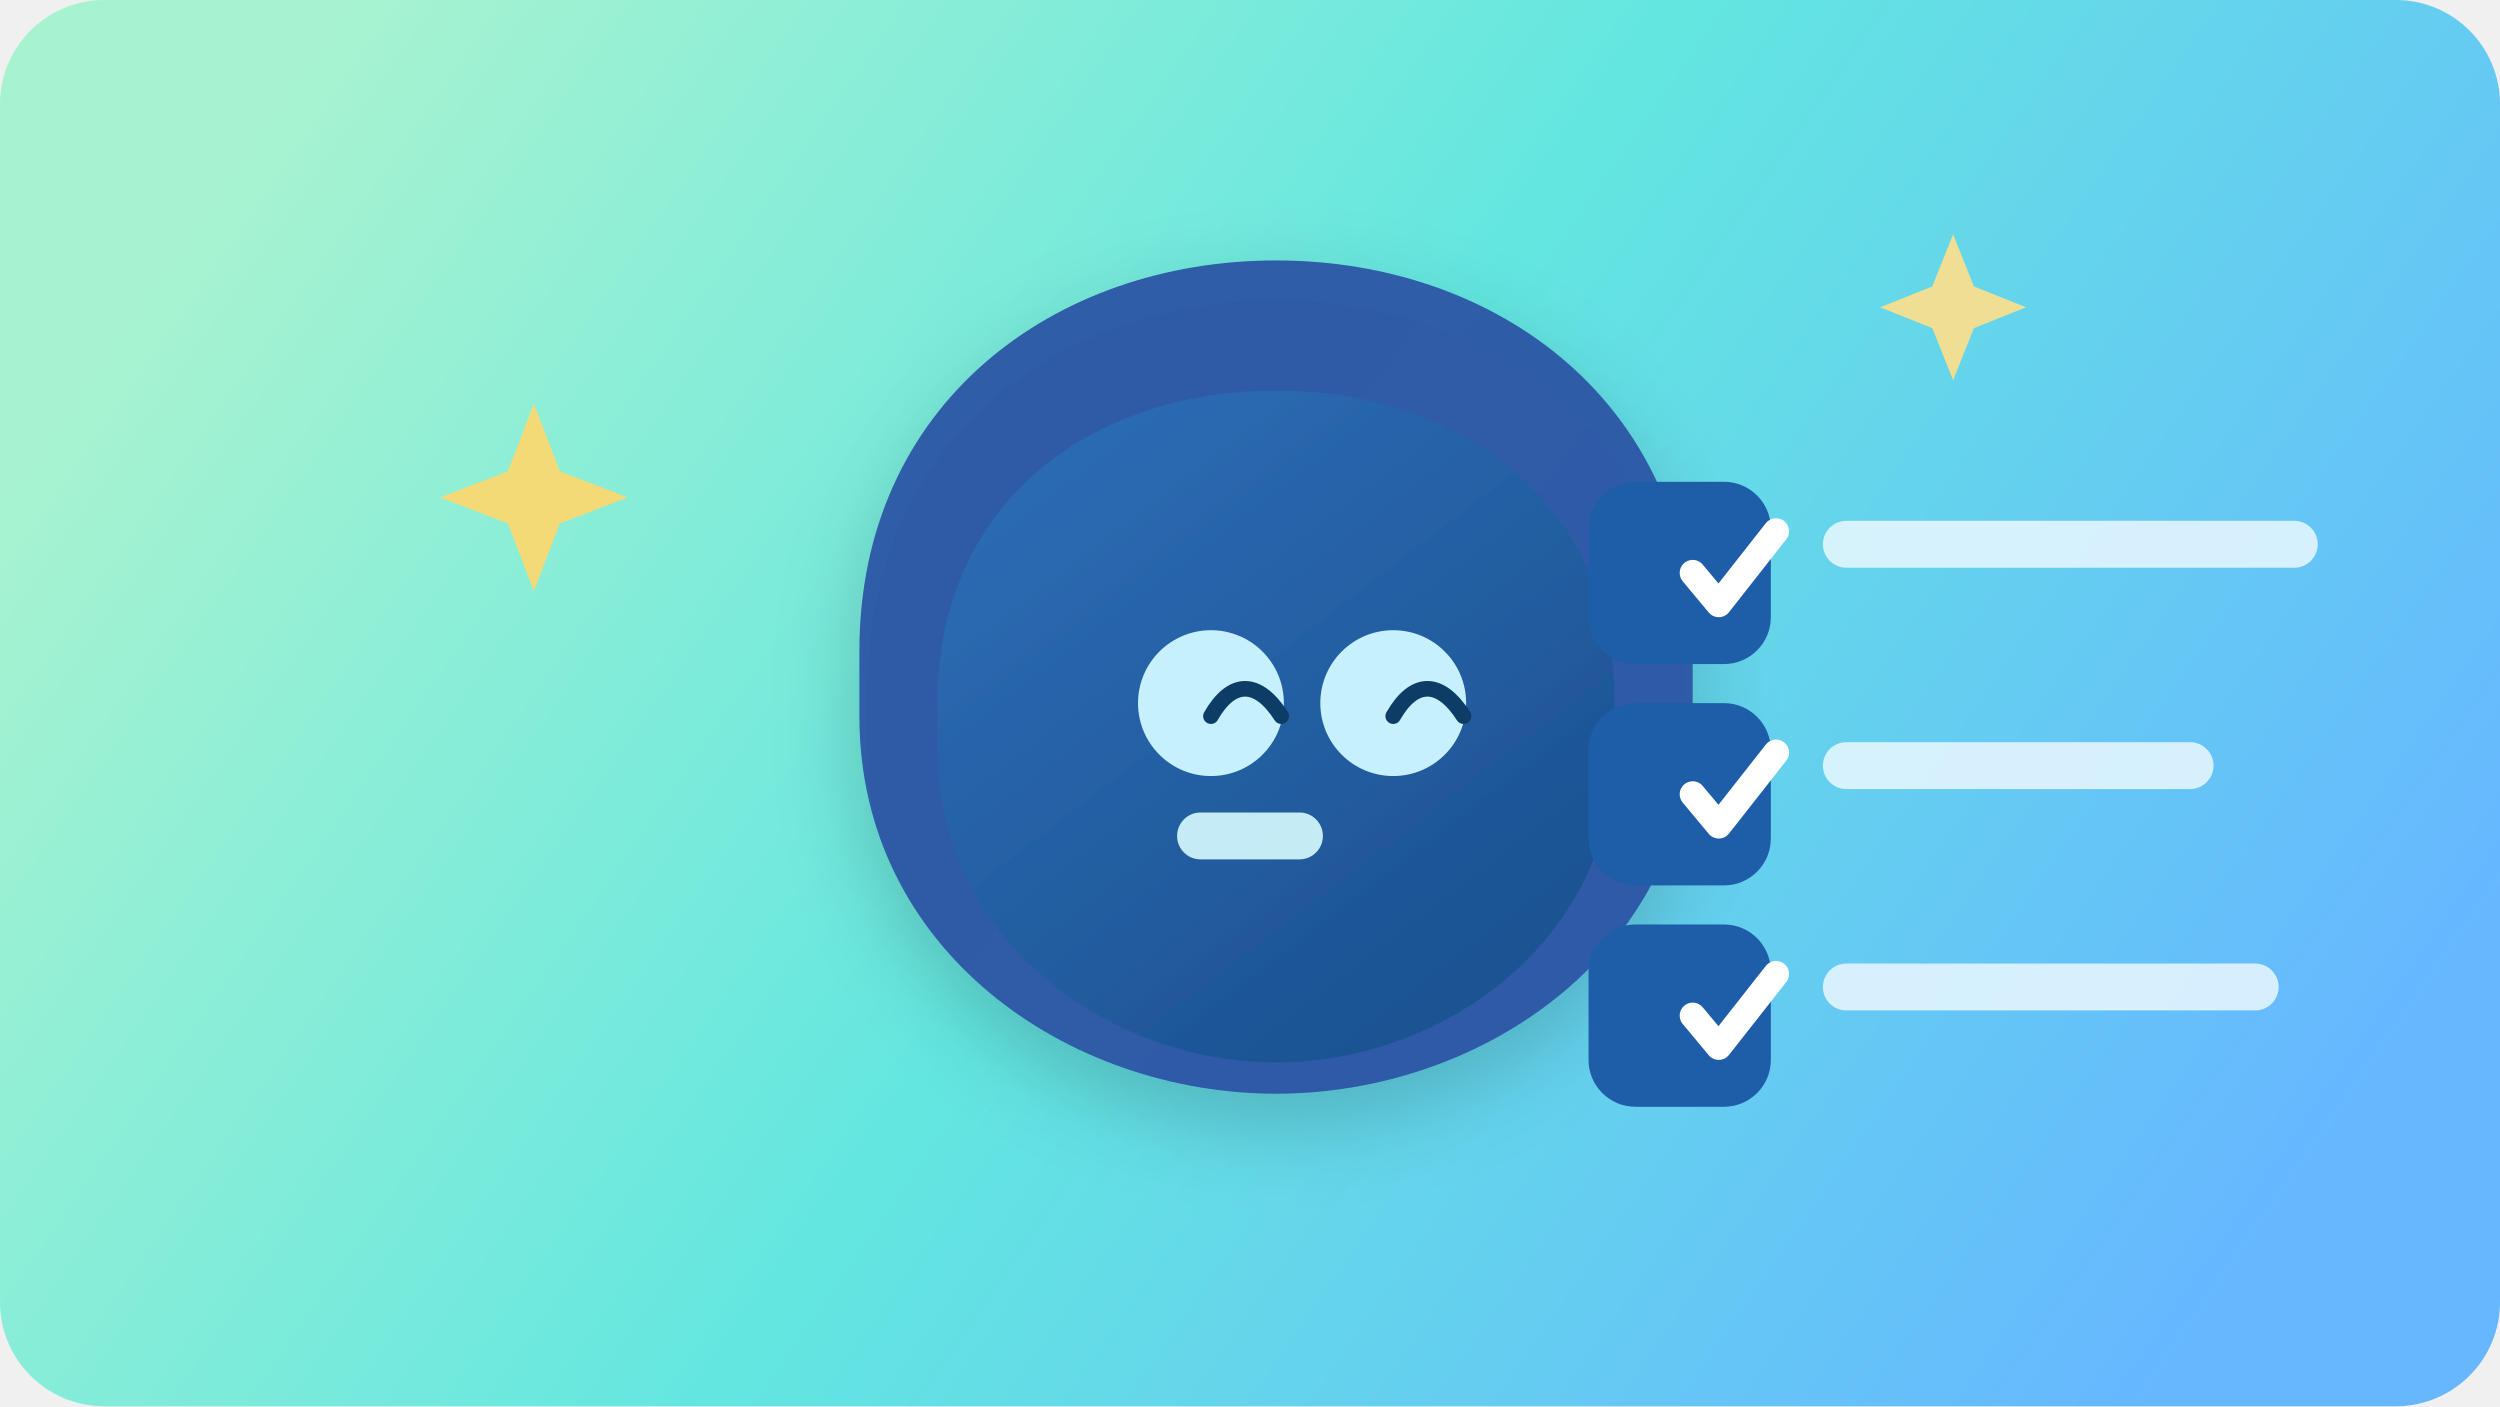
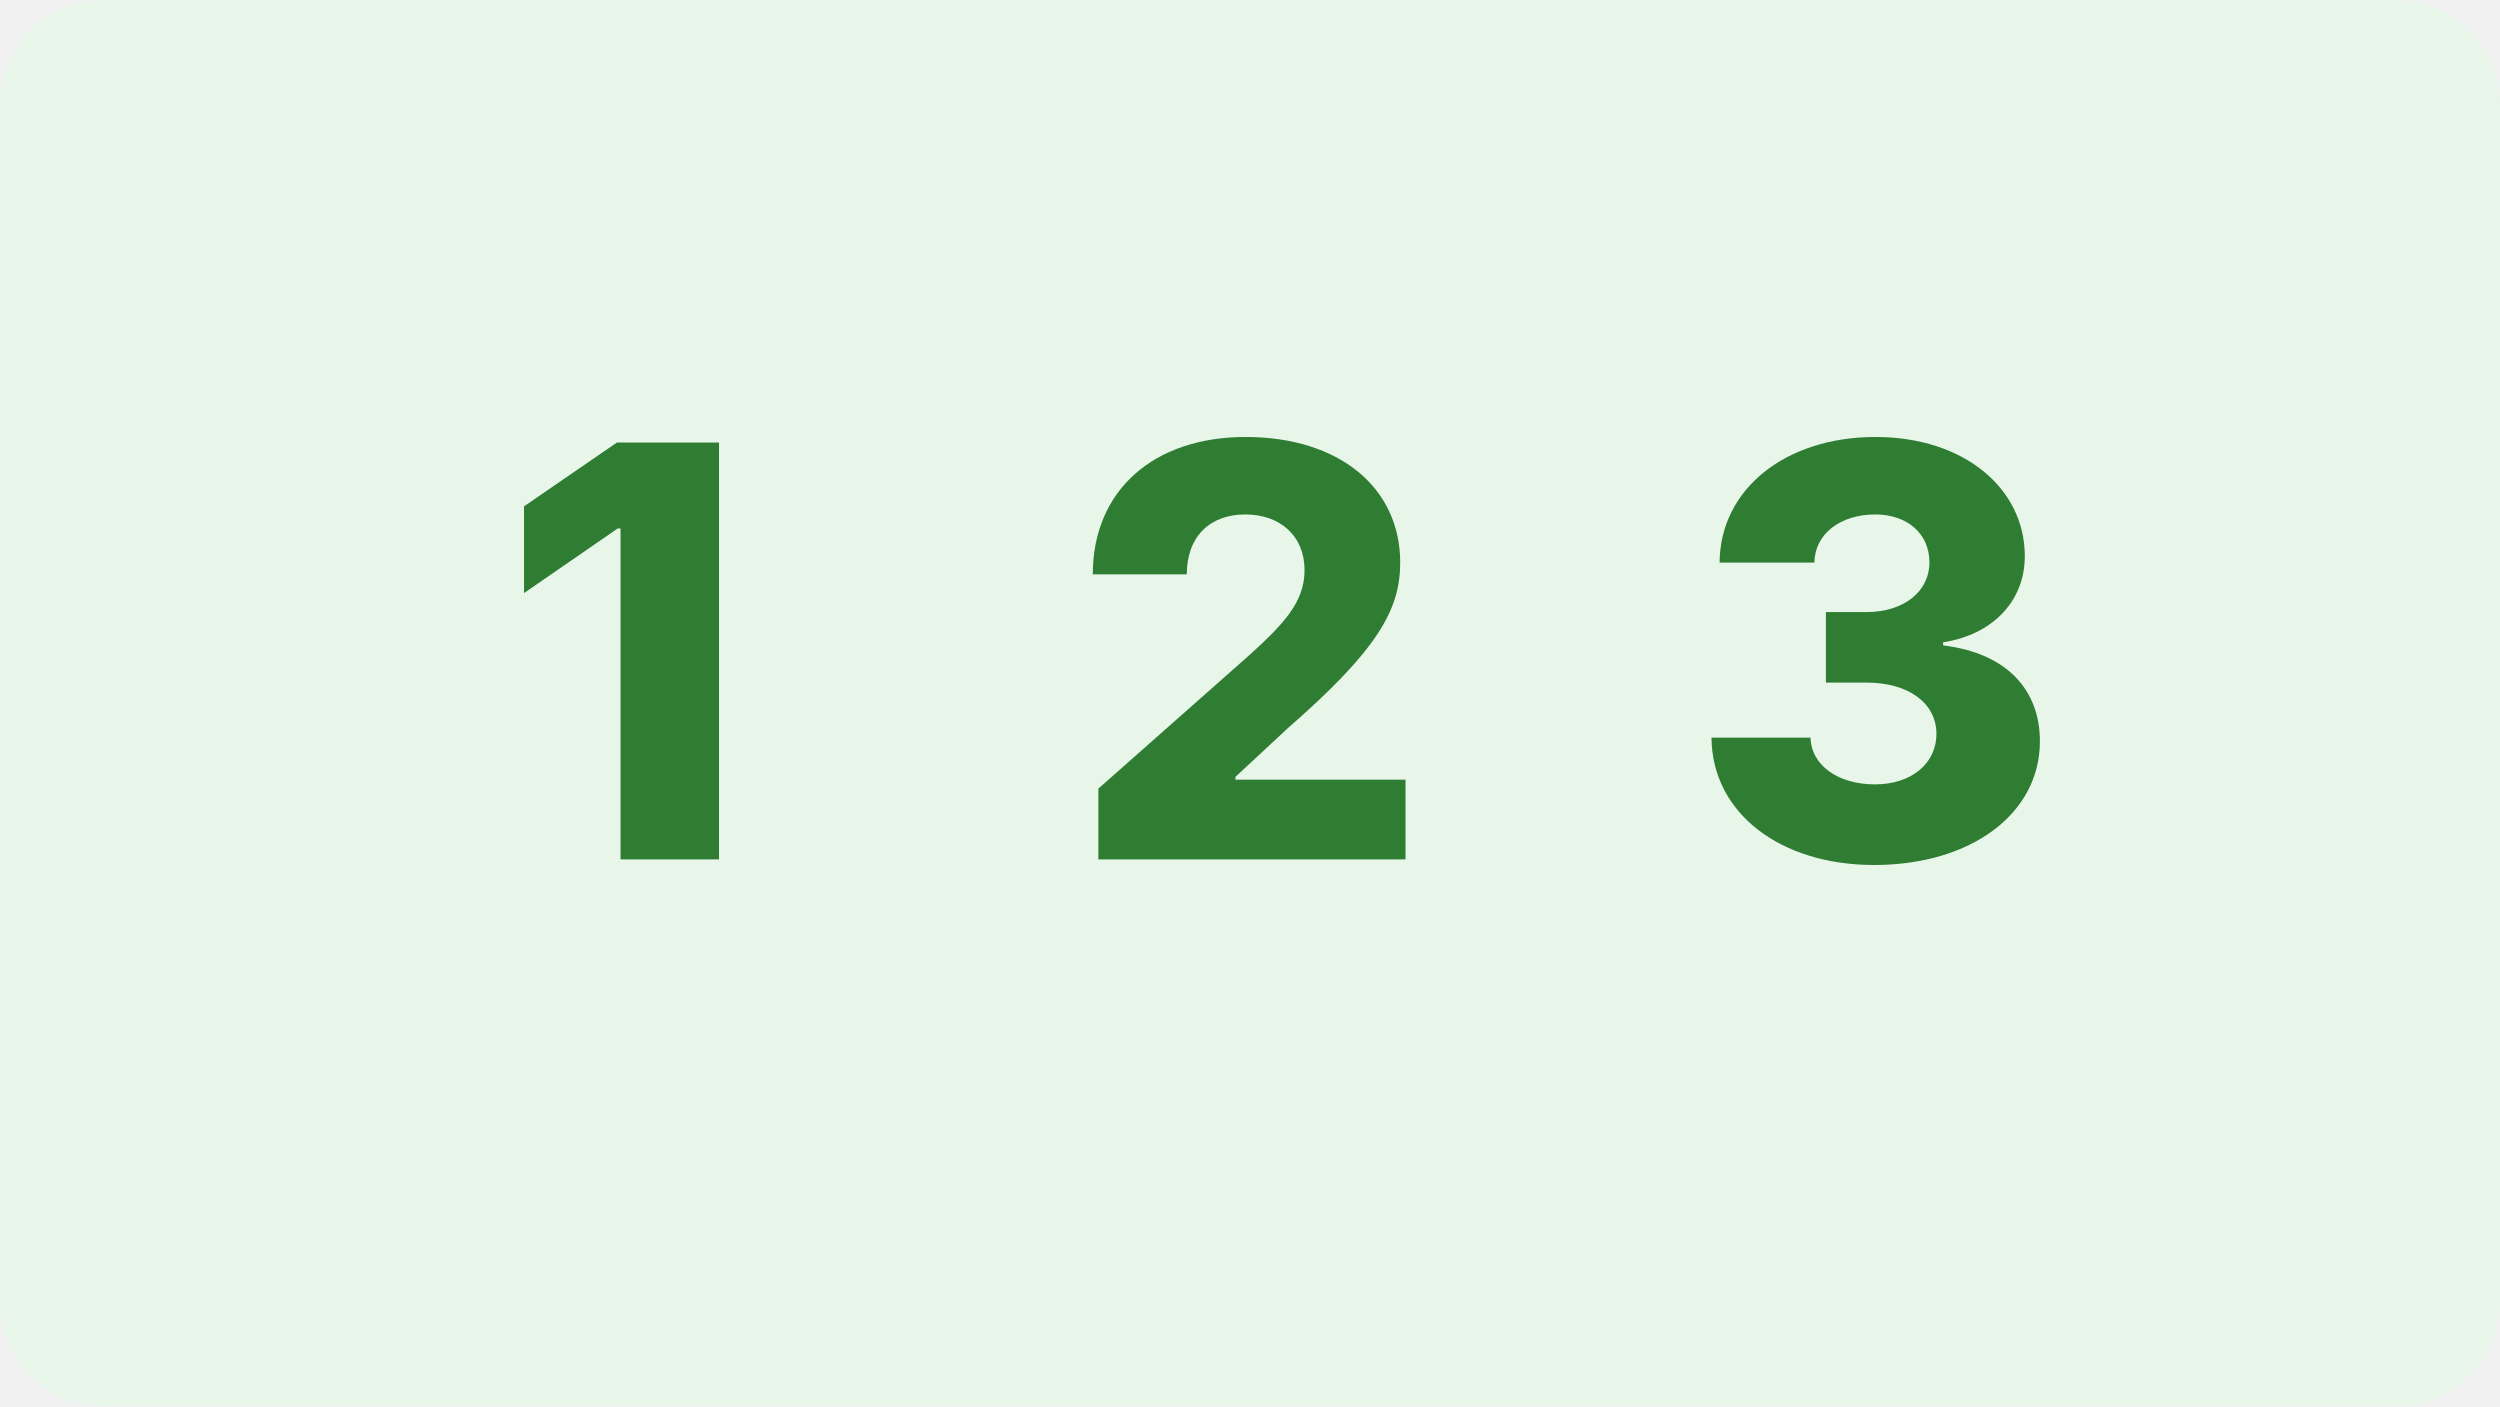
<svg xmlns="http://www.w3.org/2000/svg" width="960" height="540" viewBox="0 0 960 540" fill="none">
  <defs>
-     <linearGradient id="bg" x1="120" y1="20" x2="840" y2="520" gradientUnits="userSpaceOnUse">
-       <stop stop-color="#A7F3D0" />
-       <stop offset="0.48" stop-color="#63E6E0" />
-       <stop offset="1" stop-color="#66B7FF" />
+     <linearGradient id="qc-bg" x1="0" y1="0" x2="960" y2="540">
+       <stop stop-color="#E8F5E9" />
+       <stop offset="1" stop-color="#C8E6C9" />
    </linearGradient>
-     <linearGradient id="panel" x1="420" y1="120" x2="650" y2="420" gradientUnits="userSpaceOnUse">
-       <stop stop-color="#2F6FB8" />
-       <stop offset="1" stop-color="#144A86" />
-     </linearGradient>
-     <filter id="softShadow" x="-20%" y="-20%" width="140%" height="140%">
-       <feDropShadow dx="0" dy="12" stdDeviation="16" flood-opacity="0.18" />
-     </filter>
  </defs>
-   <rect width="960" height="540" rx="40" fill="url(#bg)" />
-   <g opacity="0.9">
-     <path d="M205 155l10 26 26 10-26 10-10 26-10-26-26-10 26-10 10-26z" fill="#FFD86B" />
-     <path d="M750 90l8 20 20 8-20 8-8 20-8-20-20-8 20-8 8-20z" fill="#FFE08A" />
-   </g>
-   <g filter="url(#softShadow)">
-     <path d="M330 250c0-95 75-150 160-150s160 55 160 150v25c0 90-80 145-160 145s-160-55-160-145v-25z" fill="#2D5AA6" opacity="0.98" />
-     <path d="M360 270c0-78 60-120 130-120s130 42 130 120v18c0 72-65 120-130 120s-130-48-130-120v-18z" fill="url(#panel)" opacity="0.95" />
-     <circle cx="465" cy="270" r="28" fill="#C7F0FF" />
-     <circle cx="535" cy="270" r="28" fill="#C7F0FF" />
-     <path d="M465 275c8-14 18-14 27 0" stroke="#0B3D66" stroke-width="6" stroke-linecap="round" />
-     <path d="M535 275c8-14 18-14 27 0" stroke="#0B3D66" stroke-width="6" stroke-linecap="round" />
-     <rect x="452" y="312" width="56" height="18" rx="9" fill="#D7FBFF" opacity="0.9" />
-   </g>
-   <g>
-     <rect x="610" y="185" width="70" height="70" rx="18" fill="#1E5DA8" />
-     <rect x="610" y="270" width="70" height="70" rx="18" fill="#1E5DA8" />
-     <rect x="610" y="355" width="70" height="70" rx="18" fill="#1E5DA8" />
-     <path d="M650 220l10 12 22-28" stroke="white" stroke-width="10" stroke-linecap="round" stroke-linejoin="round" />
-     <path d="M650 305l10 12 22-28" stroke="white" stroke-width="10" stroke-linecap="round" stroke-linejoin="round" />
-     <path d="M650 390l10 12 22-28" stroke="white" stroke-width="10" stroke-linecap="round" stroke-linejoin="round" />
-   </g>
-   <g opacity="0.85">
-     <rect x="700" y="200" width="190" height="18" rx="9" fill="#EAF8FF" />
-     <rect x="700" y="285" width="150" height="18" rx="9" fill="#EAF8FF" />
-     <rect x="700" y="370" width="175" height="18" rx="9" fill="#EAF8FF" />
-   </g>
+   <rect width="960" height="540" rx="40" fill="url(#qc-bg)" />
+   <text x="240" y="330" text-anchor="middle" font-family="system-ui, -apple-system, 'Segoe UI', sans-serif" font-size="220" font-weight="800" fill="#2E7D32">1</text>
+   <text x="480" y="330" text-anchor="middle" font-family="system-ui, -apple-system, 'Segoe UI', sans-serif" font-size="220" font-weight="800" fill="#2E7D32">2</text>
+   <text x="720" y="330" text-anchor="middle" font-family="system-ui, -apple-system, 'Segoe UI', sans-serif" font-size="220" font-weight="800" fill="#2E7D32">3</text>
</svg>
